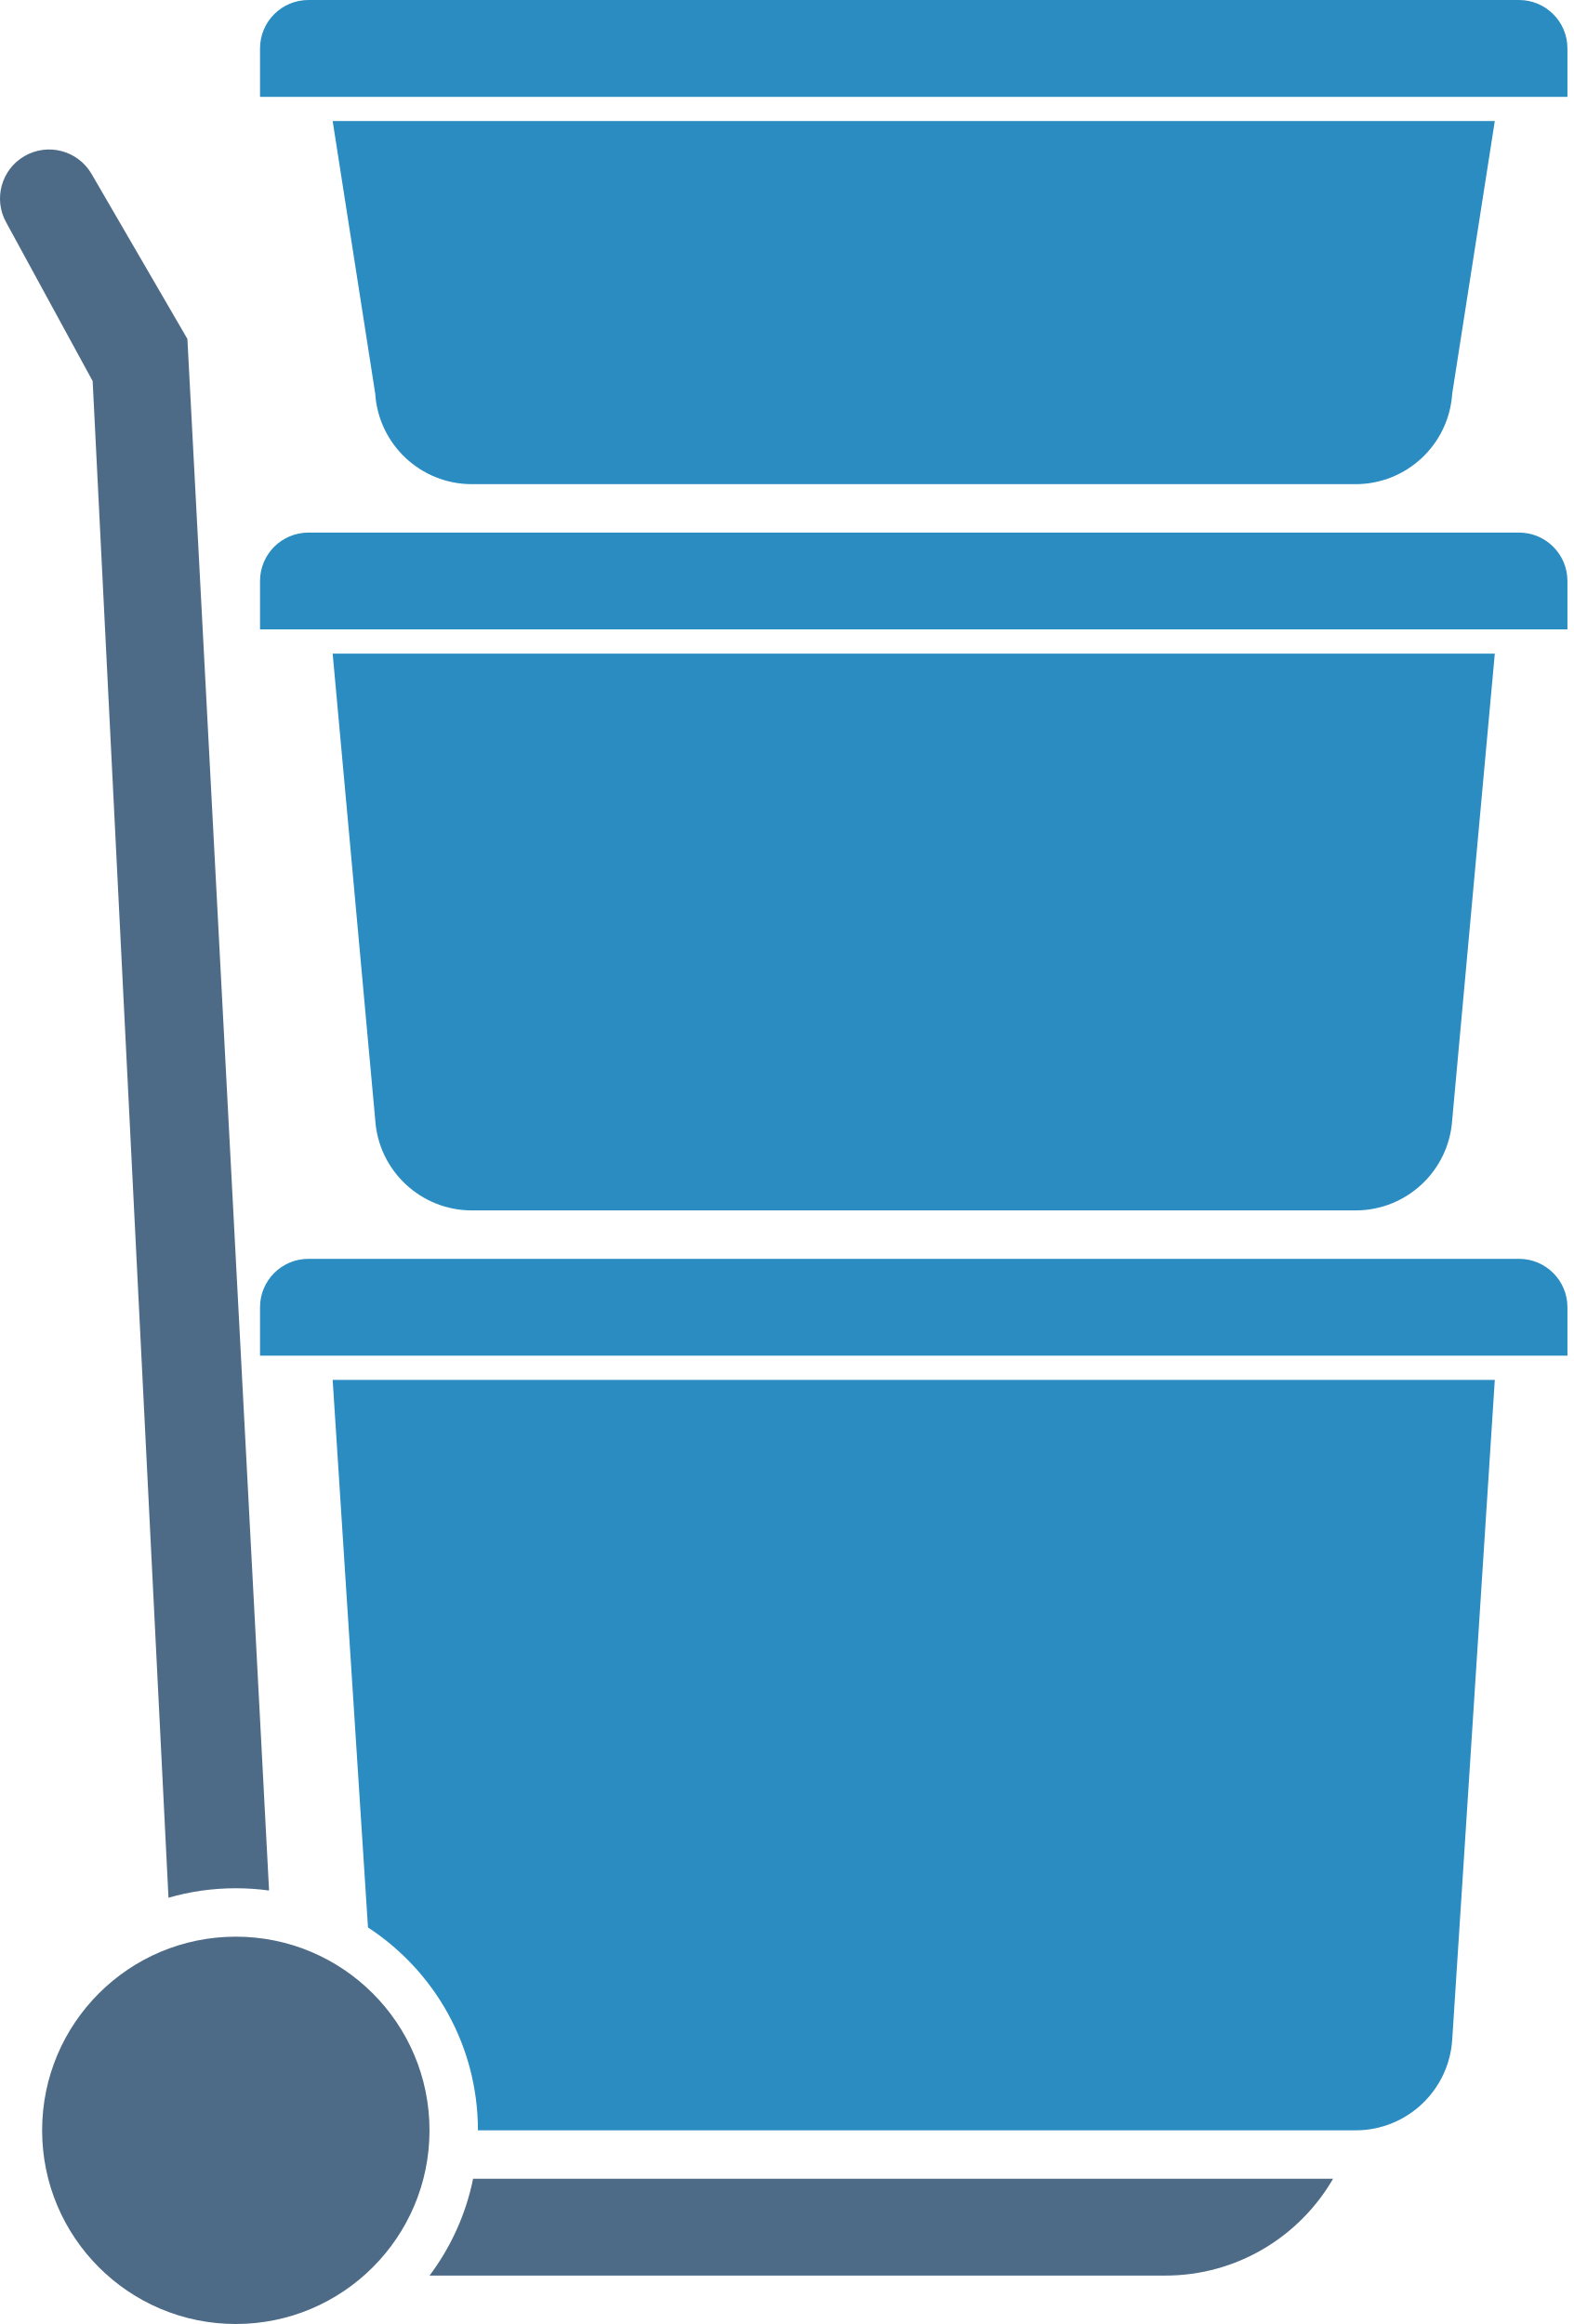
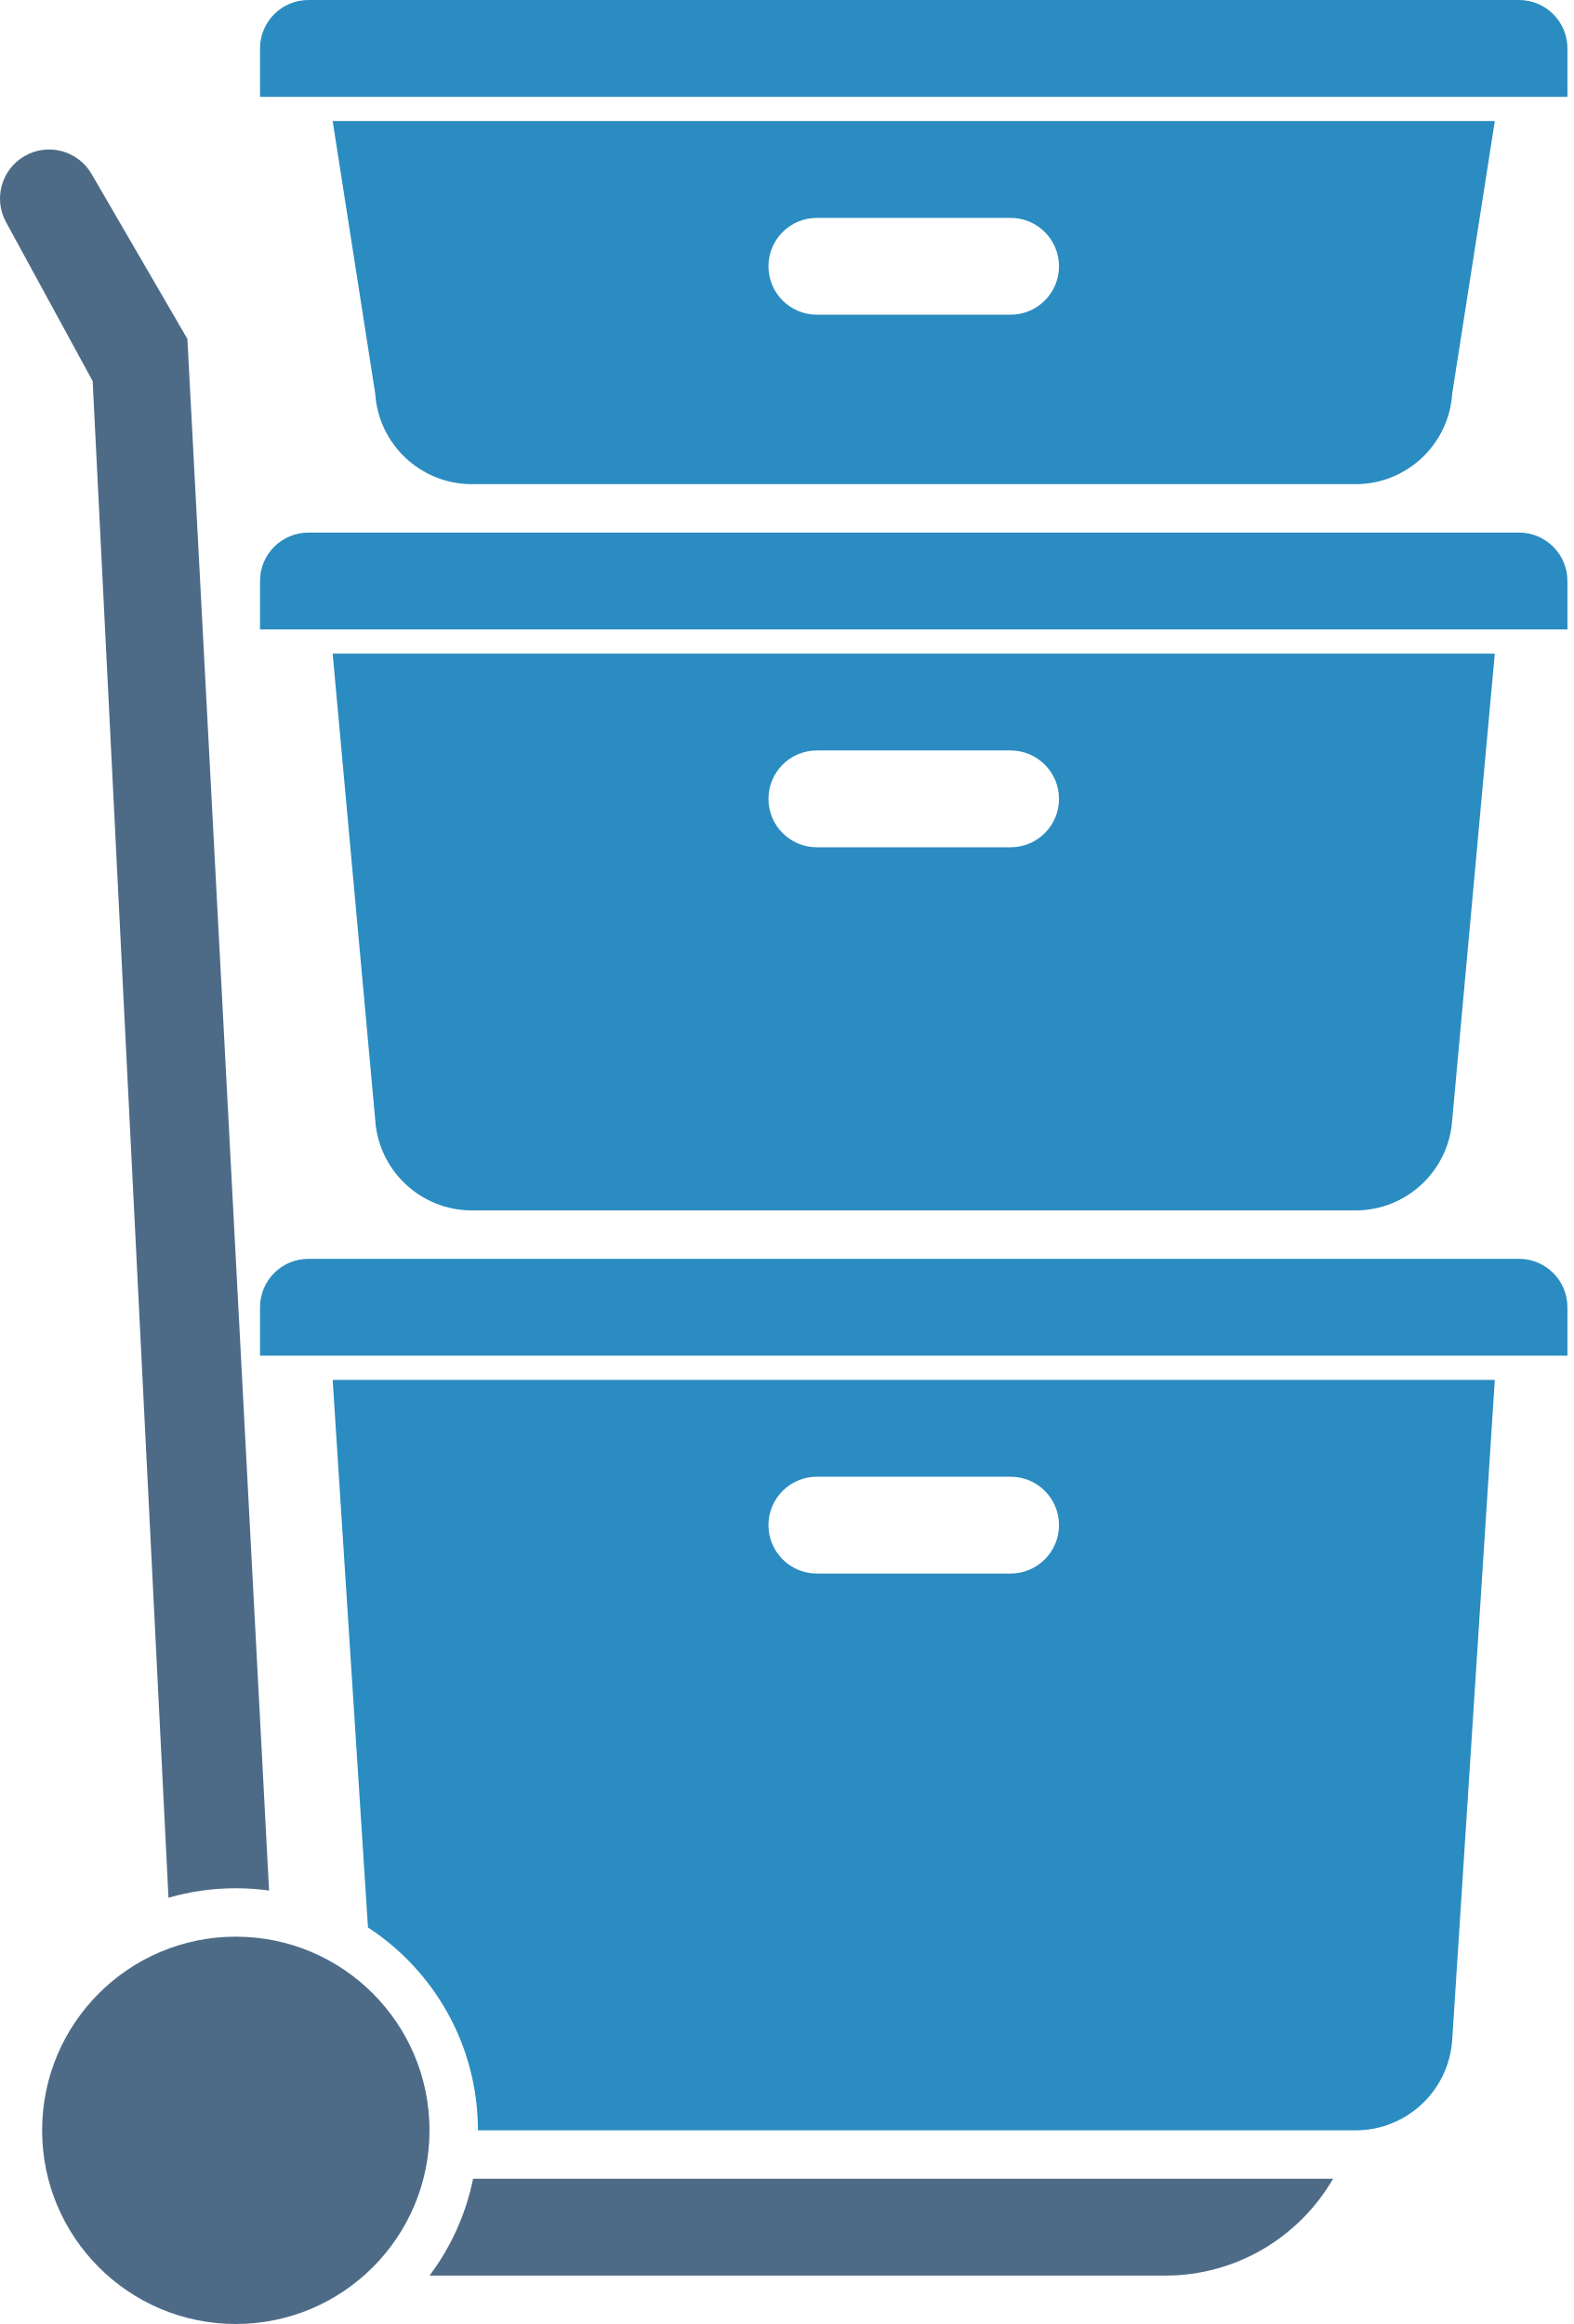
<svg xmlns="http://www.w3.org/2000/svg" viewBox="0 0 65 96" fill="none">
-   <path className="body" d="M10.74 2C10.74 0.895 11.635 0 12.74 0H62.74C63.844 0 64.74 0.895 64.74 2V4H10.74V2Z" fill="#2A8CC1" />
-   <path className="body" fillRule="evenodd" clipRule="evenodd" d="M61.74 5H13.74L15.498 16.258C15.634 18.362 17.381 20 19.49 20H55.989C58.099 20 59.845 18.362 59.981 16.258L61.74 5ZM33.74 9C32.635 9 31.74 9.895 31.74 11C31.74 12.105 32.635 13 33.74 13H41.74C42.844 13 43.74 12.105 43.74 11C43.74 9.895 42.844 9 41.74 9H33.74Z" fill="#2A8CC1" />
-   <path className="body" d="M10.74 24C10.74 22.895 11.635 22 12.74 22H62.74C63.844 22 64.74 22.895 64.74 24V26H10.74V24Z" fill="#2A8CC1" />
-   <path className="body" fillRule="evenodd" clipRule="evenodd" d="M61.74 27H13.74L15.498 46.258C15.634 48.362 17.381 50 19.49 50H55.989C58.099 50 59.845 48.362 59.981 46.258L61.74 27ZM33.74 31C32.635 31 31.74 31.895 31.74 33C31.74 34.105 32.635 35 33.74 35H41.74C42.844 35 43.74 34.105 43.74 33C43.74 31.895 42.844 31 41.74 31H33.74Z" fill="#2A8CC1" />
-   <path className="body" d="M10.74 54C10.74 52.895 11.635 52 12.74 52H62.74C63.844 52 64.74 52.895 64.74 54V56H10.74V54Z" fill="#2A8CC1" />
-   <path className="body" fillRule="evenodd" clipRule="evenodd" d="M13.74 57H61.74L59.981 84.257C59.845 86.362 58.099 88 55.989 88H19.74C19.74 84.492 17.933 81.405 15.199 79.62L13.74 57ZM31.74 63C31.74 61.895 32.635 61 33.74 61H41.74C42.844 61 43.74 61.895 43.74 63C43.74 64.105 42.844 65 41.74 65H33.74C32.635 65 31.74 64.105 31.74 63Z" fill="#2A8CC1" />
-   <path fillRule="evenodd" clipRule="evenodd" d="M1.014 6.447C0.061 6.997 -0.279 8.206 0.247 9.172L3.827 15.742L6.959 78.392C7.842 78.137 8.775 78 9.74 78C10.206 78 10.664 78.032 11.113 78.094L7.74 14L7.74 14L3.781 7.184C3.22 6.218 1.982 5.888 1.014 6.447ZM17.741 94C18.614 92.837 19.24 91.478 19.54 90H55.06C53.673 92.398 51.081 94 48.13 94H17.741Z" fill="#4D6B87" />
+   <path class="body" d="M10.74 2C10.74 0.895 11.635 0 12.74 0H62.74C63.844 0 64.74 0.895 64.74 2V4H10.74V2Z" fill="#2A8CC1" />
+   <path class="body" fill-rule="evenodd" clip-rule="evenodd" d="M61.74 5H13.74L15.498 16.258C15.634 18.362 17.381 20 19.49 20H55.989C58.099 20 59.845 18.362 59.981 16.258L61.74 5ZM33.74 9C32.635 9 31.74 9.895 31.74 11C31.74 12.105 32.635 13 33.74 13H41.74C42.844 13 43.74 12.105 43.74 11C43.74 9.895 42.844 9 41.74 9H33.74Z" fill="#2A8CC1" />
+   <path class="body" d="M10.74 24C10.74 22.895 11.635 22 12.74 22H62.74C63.844 22 64.74 22.895 64.74 24V26H10.74V24Z" fill="#2A8CC1" />
+   <path class="body" fill-rule="evenodd" clip-rule="evenodd" d="M61.74 27H13.74L15.498 46.258C15.634 48.362 17.381 50 19.49 50H55.989C58.099 50 59.845 48.362 59.981 46.258L61.74 27ZM33.74 31C32.635 31 31.74 31.895 31.74 33C31.74 34.105 32.635 35 33.74 35H41.74C42.844 35 43.74 34.105 43.74 33C43.74 31.895 42.844 31 41.74 31H33.74Z" fill="#2A8CC1" />
+   <path class="body" d="M10.74 54C10.74 52.895 11.635 52 12.74 52H62.74C63.844 52 64.74 52.895 64.74 54V56H10.74V54Z" fill="#2A8CC1" />
+   <path class="body" fill-rule="evenodd" clip-rule="evenodd" d="M13.74 57H61.74L59.981 84.257C59.845 86.362 58.099 88 55.989 88H19.74C19.74 84.492 17.933 81.405 15.199 79.62L13.74 57ZM31.74 63C31.74 61.895 32.635 61 33.74 61H41.74C42.844 61 43.74 61.895 43.74 63C43.74 64.105 42.844 65 41.74 65H33.74C32.635 65 31.74 64.105 31.74 63Z" fill="#2A8CC1" />
+   <path fill-rule="evenodd" clip-rule="evenodd" d="M1.014 6.447C0.061 6.997 -0.279 8.206 0.247 9.172L3.827 15.742L6.959 78.392C7.842 78.137 8.775 78 9.74 78C10.206 78 10.664 78.032 11.113 78.094L7.74 14L7.74 14L3.781 7.184C3.22 6.218 1.982 5.888 1.014 6.447ZM17.741 94C18.614 92.837 19.24 91.478 19.54 90H55.06C53.673 92.398 51.081 94 48.13 94H17.741Z" fill="#4D6B87" />
  <circle cx="9.74" cy="88" r="8" fill="#4D6B87" />
</svg>
